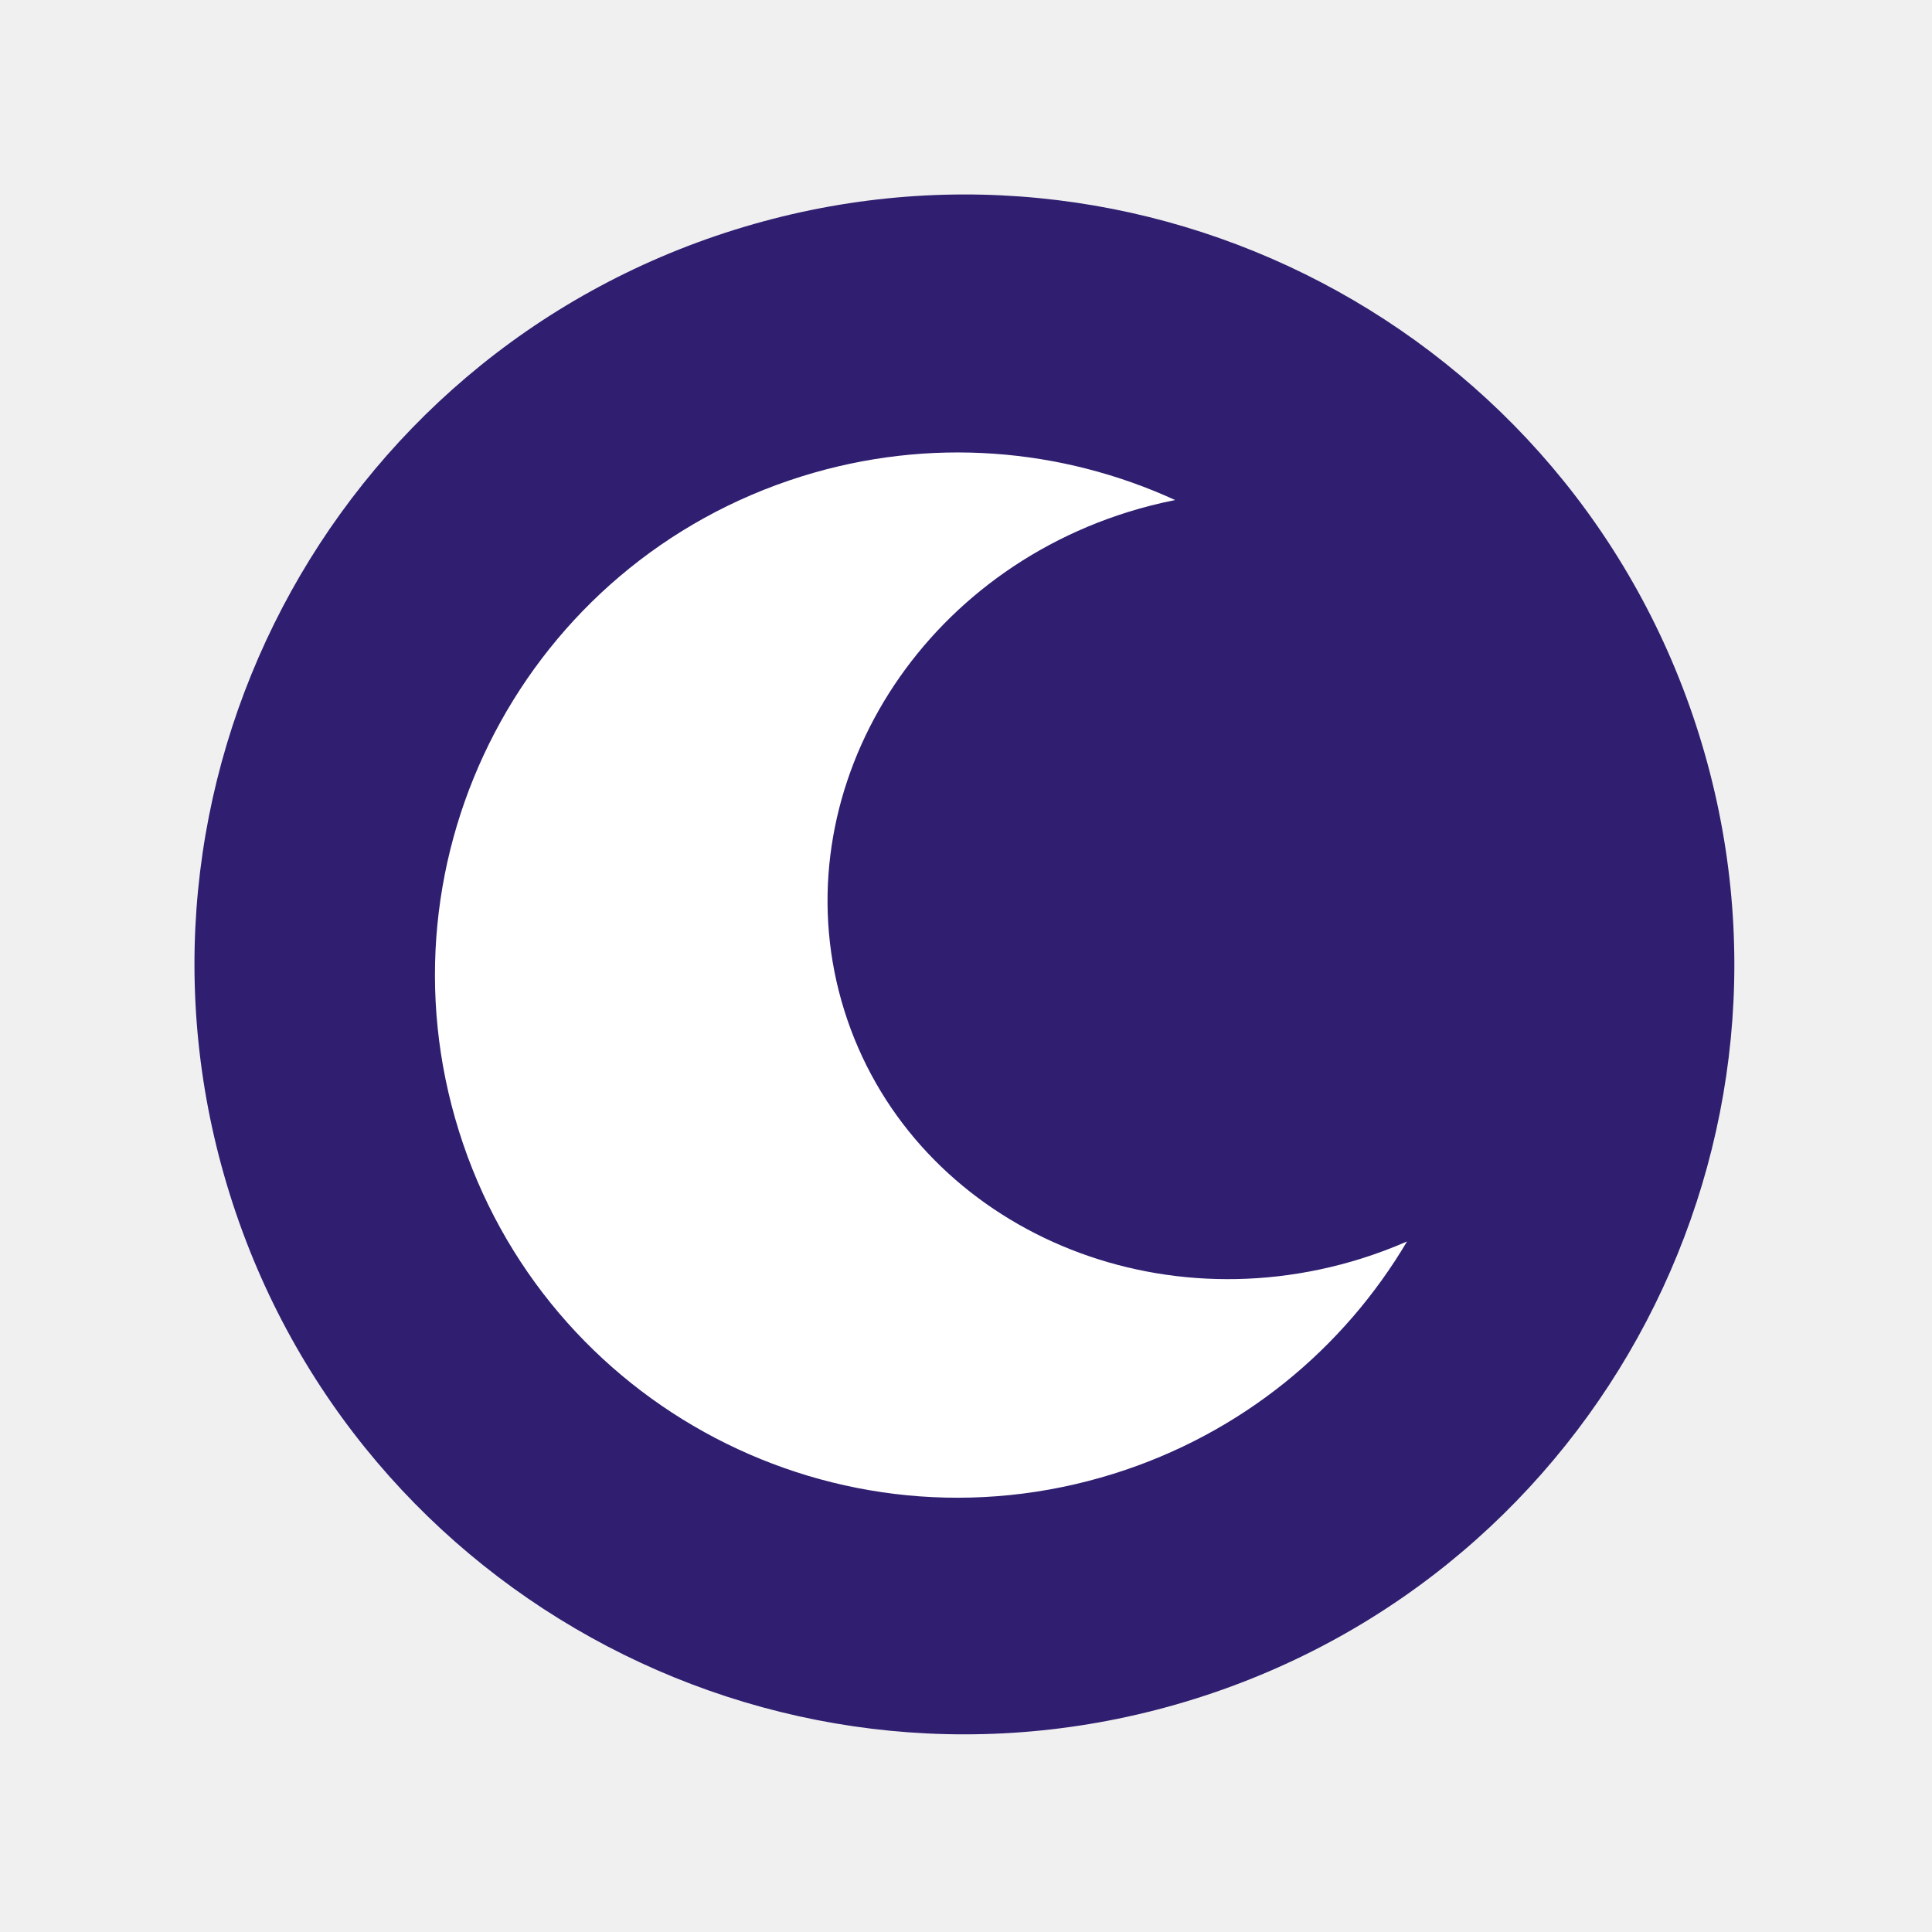
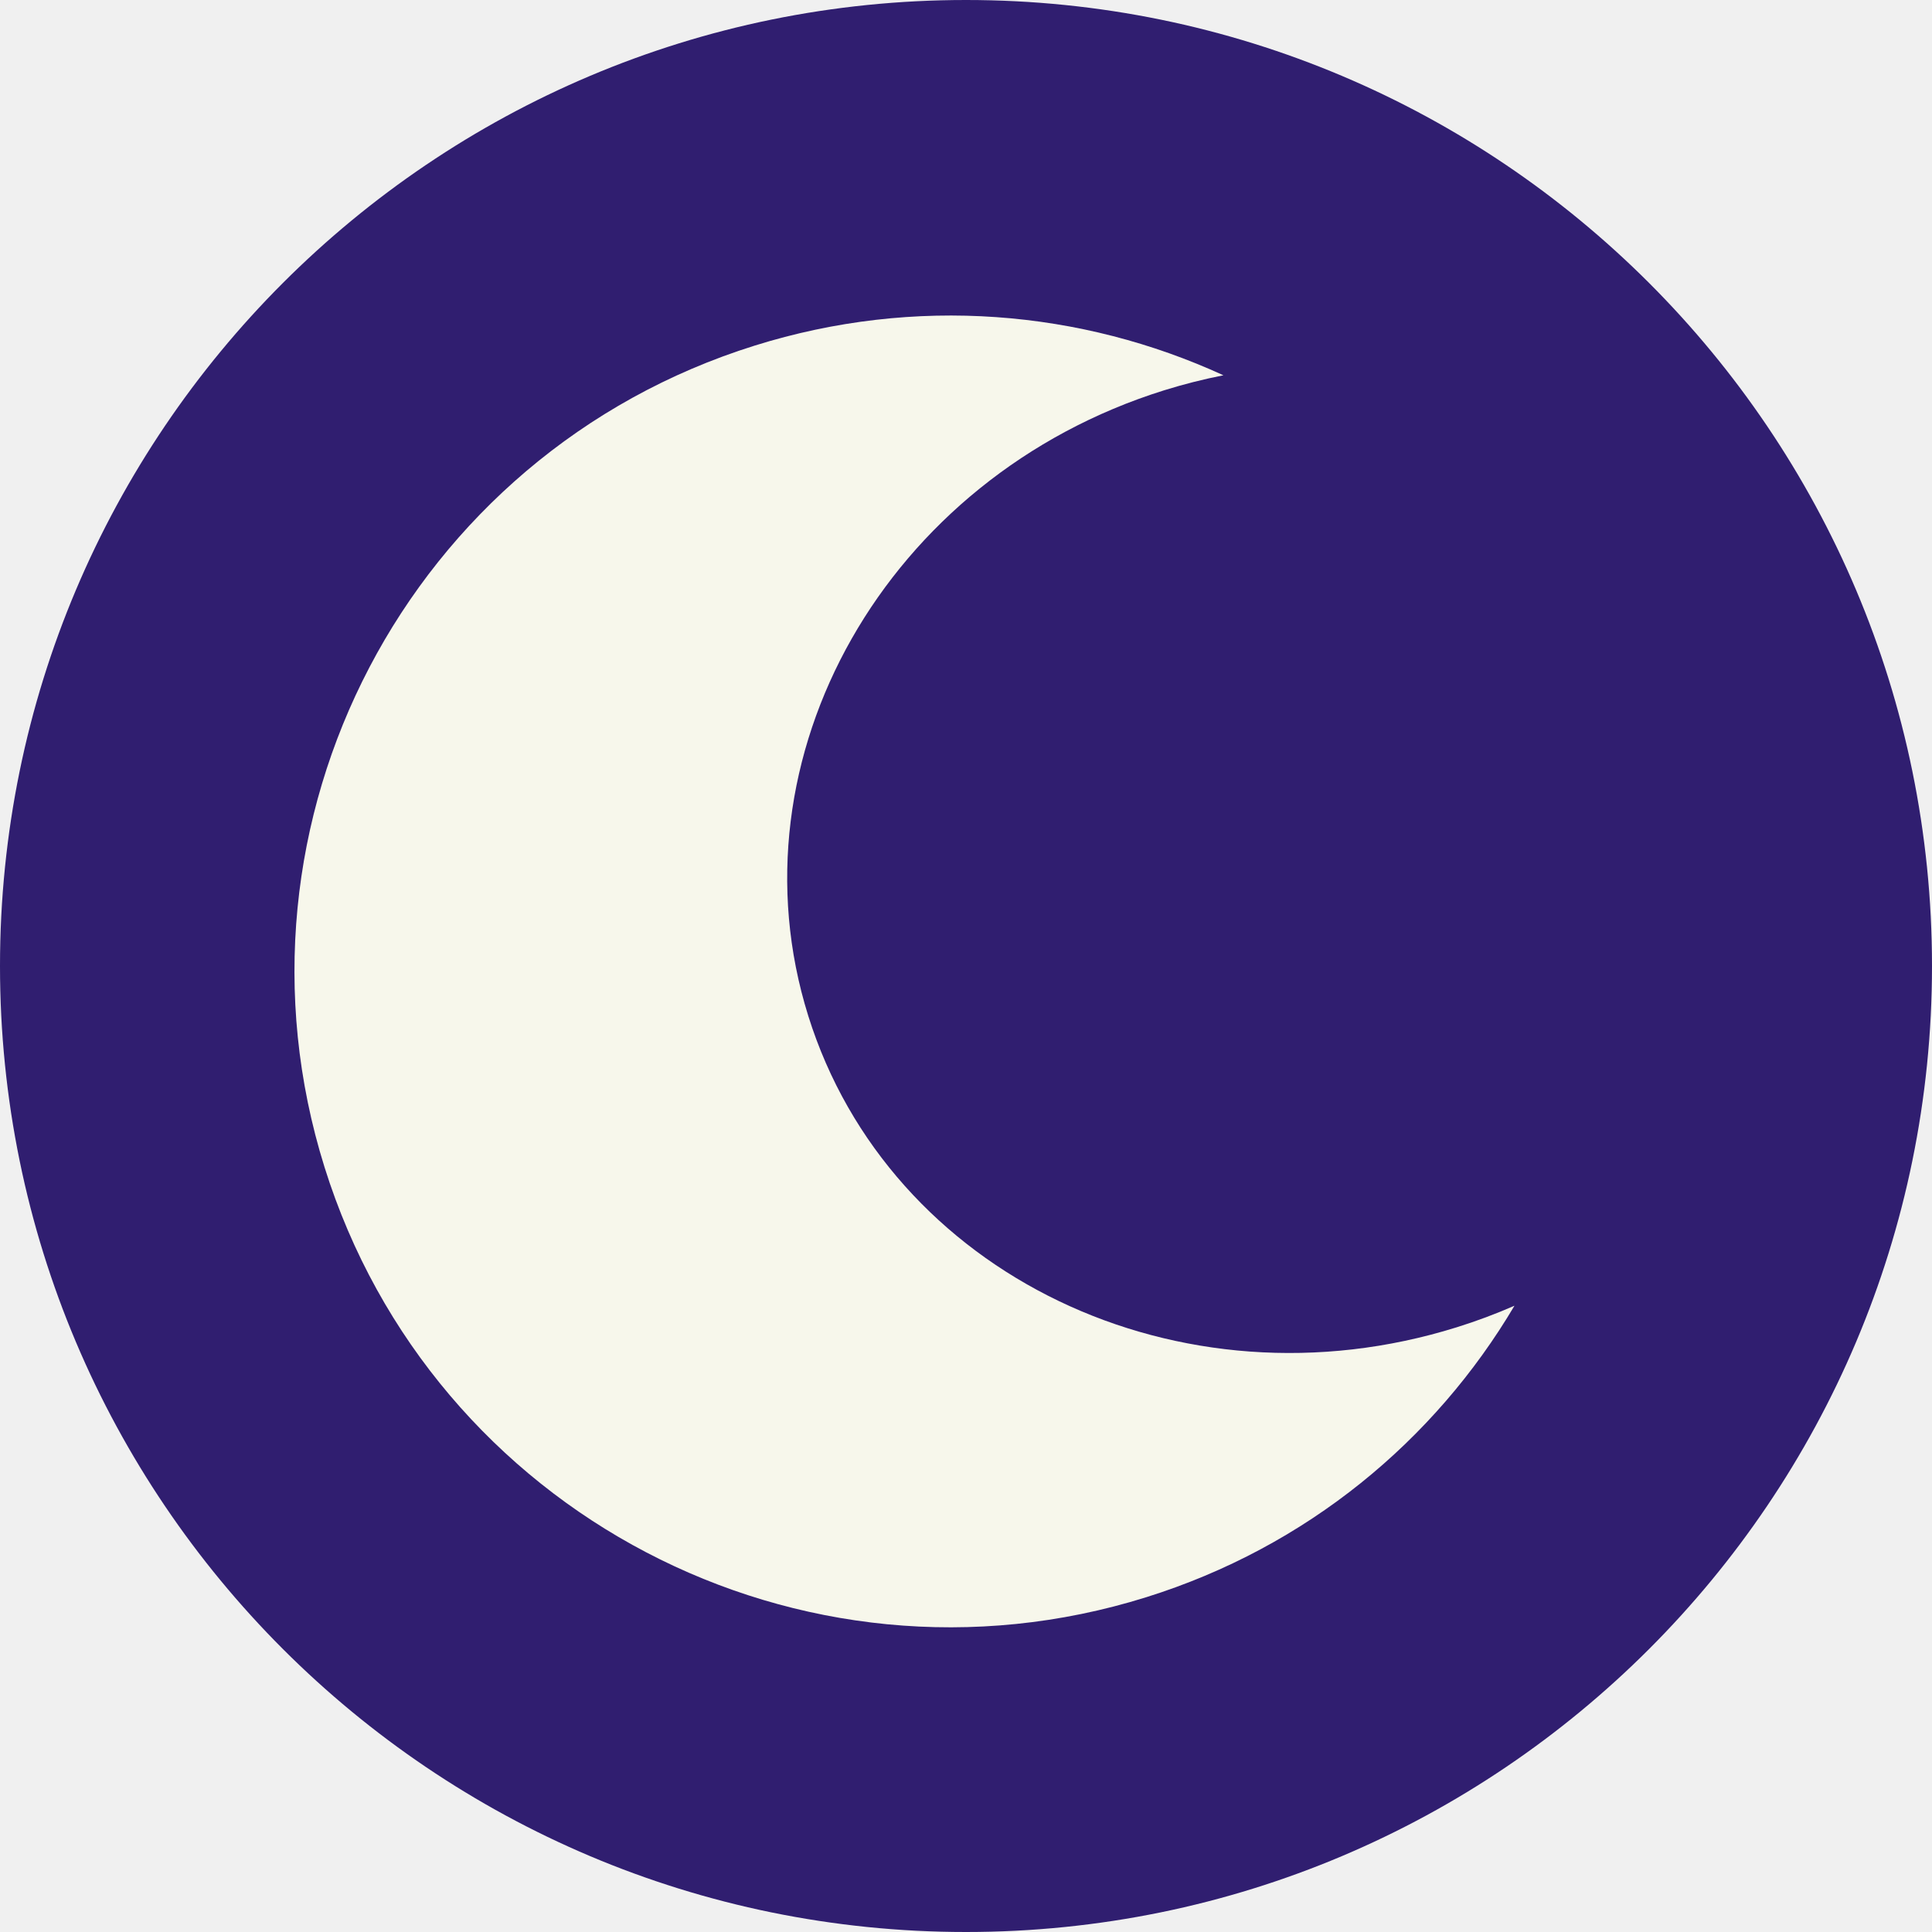
- <svg xmlns="http://www.w3.org/2000/svg" width="56" height="56" viewBox="0 0 56 56" fill="none">
-   <path d="M34.614 49.248C46.375 45.569 52.926 33.054 49.248 21.294C45.569 9.533 33.054 2.982 21.294 6.66C9.533 10.339 2.982 22.854 6.66 34.614C10.339 46.374 22.854 52.926 34.614 49.248Z" fill="#301E70" />
-   <path d="M24.473 29.29C22.605 23.315 26.281 16.847 32.686 14.844C33.144 14.701 33.603 14.585 34.062 14.494C30.78 12.99 26.952 12.646 23.235 13.809C15.252 16.306 10.805 24.802 13.302 32.784C15.799 40.767 24.294 45.215 32.277 42.718C35.995 41.555 38.944 39.091 40.784 35.984C40.355 36.172 39.912 36.338 39.454 36.482C33.049 38.485 26.342 35.265 24.473 29.29Z" fill="white" />
+ <svg xmlns="http://www.w3.org/2000/svg" width="45" height="45" viewBox="0 0 45 45" fill="none">
+   <circle cx="22.5" cy="22.5" r="22.5" fill="#301E70" />
+   <path d="M18.826 23.662C16.941 17.636 20.649 11.114 27.108 9.093C27.57 8.949 28.033 8.832 28.496 8.741C25.186 7.223 21.326 6.877 17.577 8.05C9.526 10.568 5.041 19.135 7.559 27.186C10.078 35.236 18.645 39.721 26.696 37.203C30.445 36.031 33.42 33.546 35.275 30.413C34.842 30.602 34.395 30.77 33.933 30.914C27.474 32.934 20.711 29.688 18.826 23.662Z" fill="#F7F7EB" />
</svg>
